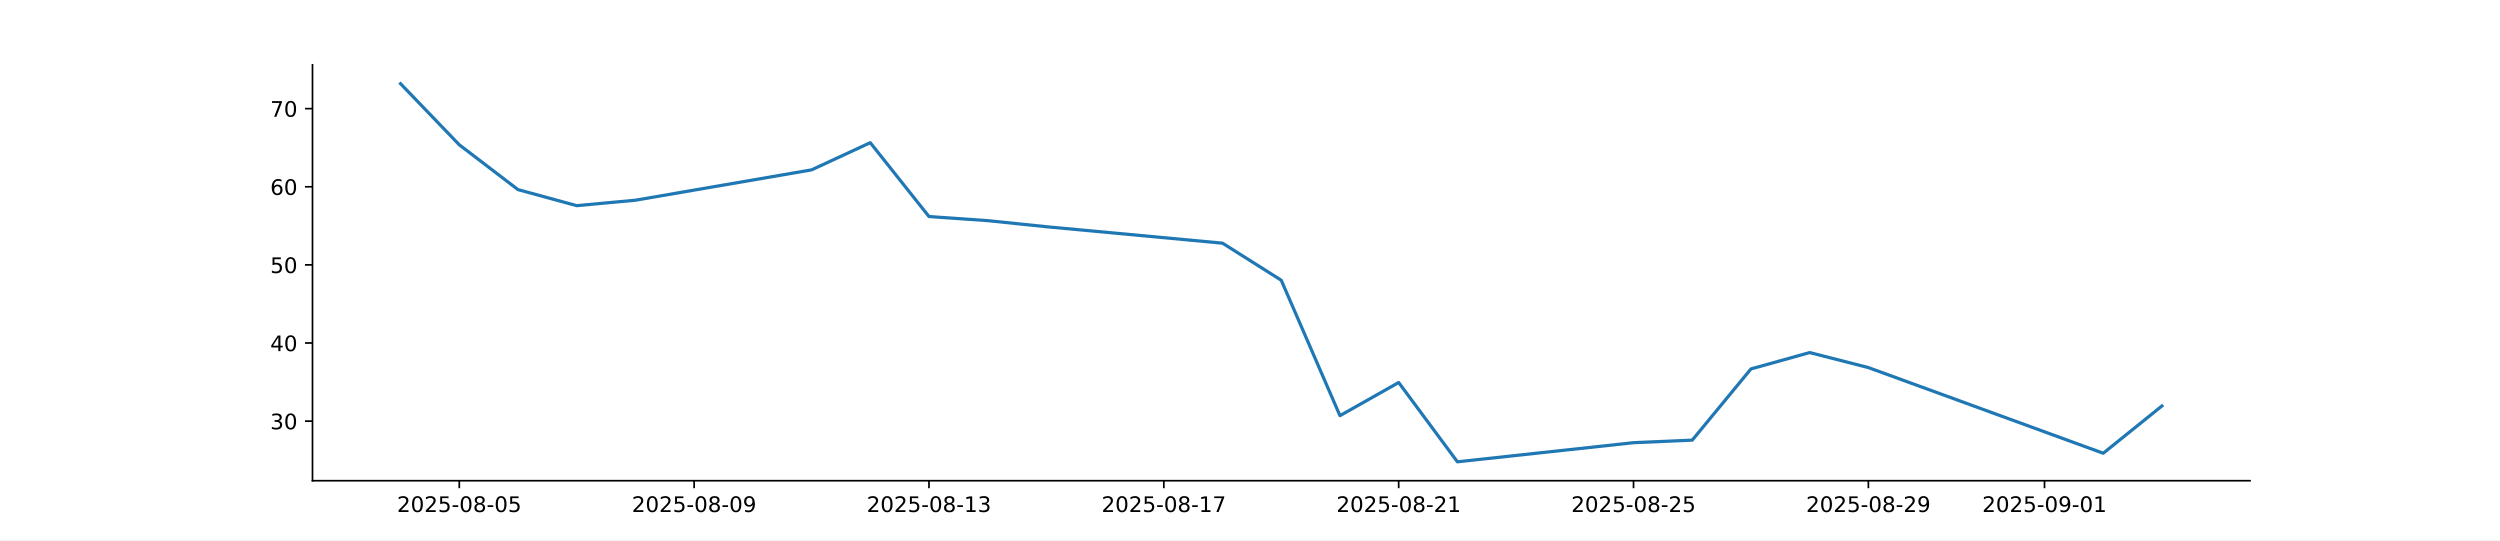
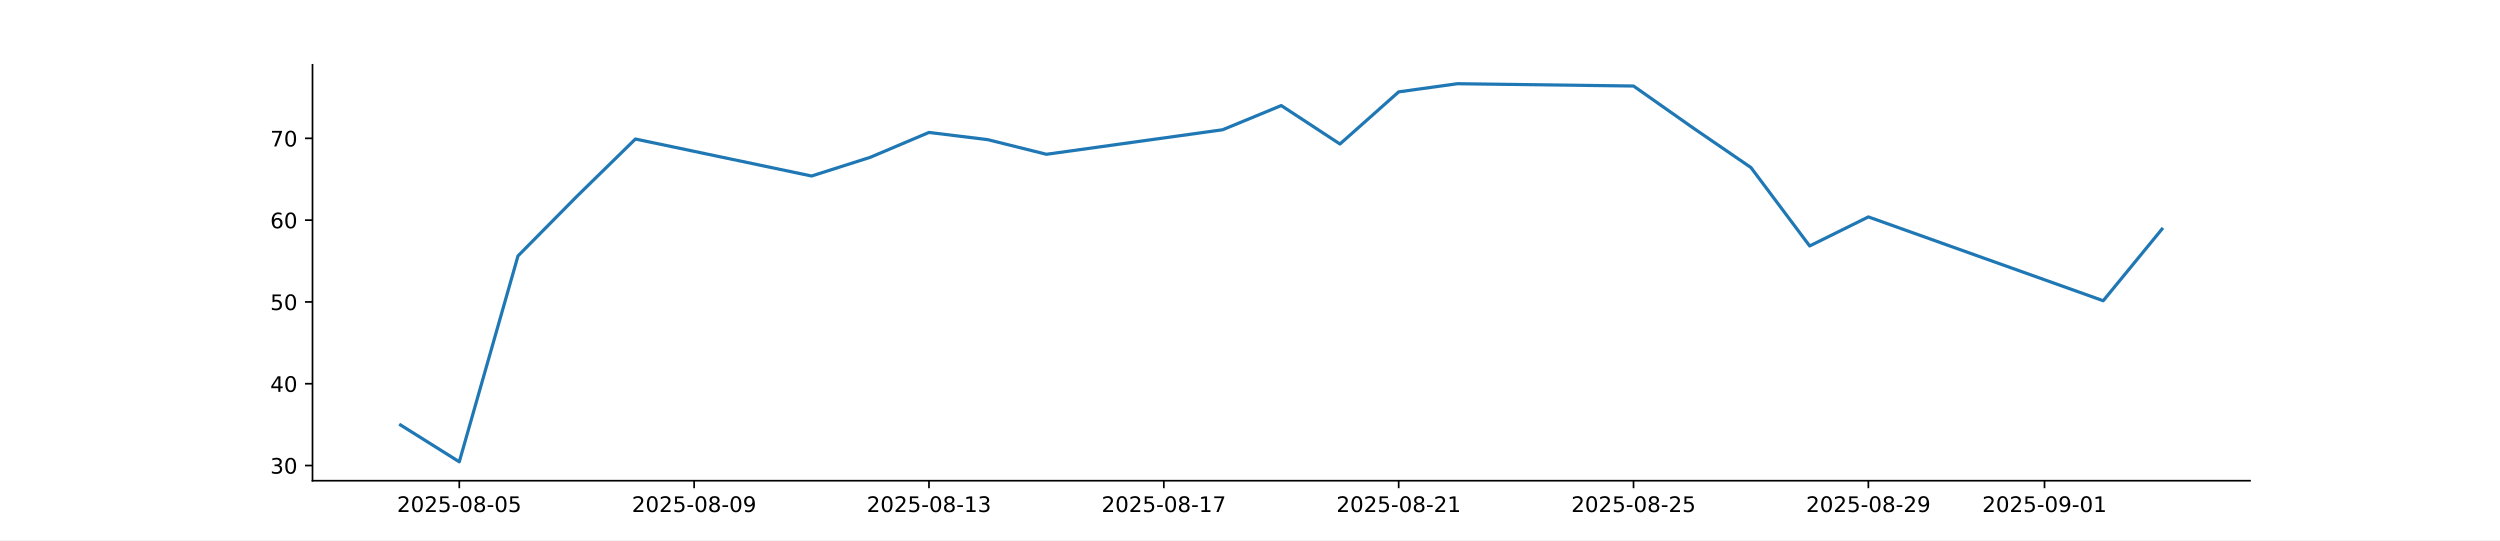
<svg xmlns="http://www.w3.org/2000/svg" xmlns:xlink="http://www.w3.org/1999/xlink" width="1166.4pt" height="252pt" viewBox="0 0 1166.4 252" version="1.1">
  <defs>
    <style type="text/css">*{stroke-linejoin: round; stroke-linecap: butt}</style>
  </defs>
  <g id="figure_1">
    <g id="patch_1">
      <path d="M 0 252  L 1166.4 252  L 1166.4 0  L 0 0  z " style="fill: #ffffff" />
    </g>
    <g id="axes_1">
      <g id="patch_2">
        <path d="M 145.8 224.28  L 1049.76 224.28  L 1049.76 30.24  L 145.8 30.24  z " style="fill: #ffffff" />
      </g>
      <g id="matplotlib.axis_1">
        <g id="xtick_1">
          <g id="line2d_1">
            <defs>
-               <path id="m5e32d5c329" d="M 0 0  L 0 3.5  " style="stroke: #000000; stroke-width: 0.8" />
+               <path id="mcce5ae4da9" d="M 0 0  L 0 3.5  " style="stroke: #000000; stroke-width: 0.8" />
            </defs>
            <g>
-               <use xlink:href="#m5e32d5c329" x="214.282" y="224.28" style="stroke: #000000; stroke-width: 0.8" />
+               <use xlink:href="#mcce5ae4da9" x="214.282" y="224.28" style="stroke: #000000; stroke-width: 0.8" />
            </g>
          </g>
          <g id="text_1">
            <g transform="translate(185.224 238.8784) scale(0.1 -0.1)">
              <defs>
                <path id="DejaVuSans-32" d="M 1228 531  L 3431 531  L 3431 0  L 469 0  L 469 531  Q 828 903 1448 1529  Q 2069 2156 2228 2338  Q 2531 2678 2651 2914  Q 2772 3150 2772 3378  Q 2772 3750 2511 3984  Q 2250 4219 1831 4219  Q 1534 4219 1204 4116  Q 875 4013 500 3803  L 500 4441  Q 881 4594 1212 4672  Q 1544 4750 1819 4750  Q 2544 4750 2975 4387  Q 3406 4025 3406 3419  Q 3406 3131 3298 2873  Q 3191 2616 2906 2266  Q 2828 2175 2409 1742  Q 1991 1309 1228 531  z " transform="scale(0.015625)" />
                <path id="DejaVuSans-30" d="M 2034 4250  Q 1547 4250 1301 3770  Q 1056 3291 1056 2328  Q 1056 1369 1301 889  Q 1547 409 2034 409  Q 2525 409 2770 889  Q 3016 1369 3016 2328  Q 3016 3291 2770 3770  Q 2525 4250 2034 4250  z M 2034 4750  Q 2819 4750 3233 4129  Q 3647 3509 3647 2328  Q 3647 1150 3233 529  Q 2819 -91 2034 -91  Q 1250 -91 836 529  Q 422 1150 422 2328  Q 422 3509 836 4129  Q 1250 4750 2034 4750  z " transform="scale(0.015625)" />
                <path id="DejaVuSans-35" d="M 691 4666  L 3169 4666  L 3169 4134  L 1269 4134  L 1269 2991  Q 1406 3038 1543 3061  Q 1681 3084 1819 3084  Q 2600 3084 3056 2656  Q 3513 2228 3513 1497  Q 3513 744 3044 326  Q 2575 -91 1722 -91  Q 1428 -91 1123 -41  Q 819 9 494 109  L 494 744  Q 775 591 1075 516  Q 1375 441 1709 441  Q 2250 441 2565 725  Q 2881 1009 2881 1497  Q 2881 1984 2565 2268  Q 2250 2553 1709 2553  Q 1456 2553 1204 2497  Q 953 2441 691 2322  L 691 4666  z " transform="scale(0.015625)" />
                <path id="DejaVuSans-2d" d="M 313 2009  L 1997 2009  L 1997 1497  L 313 1497  L 313 2009  z " transform="scale(0.015625)" />
                <path id="DejaVuSans-38" d="M 2034 2216  Q 1584 2216 1326 1975  Q 1069 1734 1069 1313  Q 1069 891 1326 650  Q 1584 409 2034 409  Q 2484 409 2743 651  Q 3003 894 3003 1313  Q 3003 1734 2745 1975  Q 2488 2216 2034 2216  z M 1403 2484  Q 997 2584 770 2862  Q 544 3141 544 3541  Q 544 4100 942 4425  Q 1341 4750 2034 4750  Q 2731 4750 3128 4425  Q 3525 4100 3525 3541  Q 3525 3141 3298 2862  Q 3072 2584 2669 2484  Q 3125 2378 3379 2068  Q 3634 1759 3634 1313  Q 3634 634 3220 271  Q 2806 -91 2034 -91  Q 1263 -91 848 271  Q 434 634 434 1313  Q 434 1759 690 2068  Q 947 2378 1403 2484  z M 1172 3481  Q 1172 3119 1398 2916  Q 1625 2713 2034 2713  Q 2441 2713 2670 2916  Q 2900 3119 2900 3481  Q 2900 3844 2670 4047  Q 2441 4250 2034 4250  Q 1625 4250 1398 4047  Q 1172 3844 1172 3481  z " transform="scale(0.015625)" />
              </defs>
              <use xlink:href="#DejaVuSans-32" />
              <use xlink:href="#DejaVuSans-30" transform="translate(63.62305 0)" />
              <use xlink:href="#DejaVuSans-32" transform="translate(127.2461 0)" />
              <use xlink:href="#DejaVuSans-35" transform="translate(190.8691 0)" />
              <use xlink:href="#DejaVuSans-2d" transform="translate(254.4922 0)" />
              <use xlink:href="#DejaVuSans-30" transform="translate(290.5762 0)" />
              <use xlink:href="#DejaVuSans-38" transform="translate(354.1992 0)" />
              <use xlink:href="#DejaVuSans-2d" transform="translate(417.8223 0)" />
              <use xlink:href="#DejaVuSans-30" transform="translate(453.9062 0)" />
              <use xlink:href="#DejaVuSans-35" transform="translate(517.5293 0)" />
            </g>
          </g>
        </g>
        <g id="xtick_2">
          <g id="line2d_2">
            <g>
-               <use xlink:href="#m5e32d5c329" x="323.853" y="224.28" style="stroke: #000000; stroke-width: 0.8" />
+               <use xlink:href="#mcce5ae4da9" x="323.853" y="224.28" style="stroke: #000000; stroke-width: 0.8" />
            </g>
          </g>
          <g id="text_2">
            <g transform="translate(294.7949 238.8784) scale(0.1 -0.1)">
              <defs>
                <path id="DejaVuSans-39" d="M 703 97  L 703 672  Q 941 559 1184 500  Q 1428 441 1663 441  Q 2288 441 2617 861  Q 2947 1281 2994 2138  Q 2813 1869 2534 1725  Q 2256 1581 1919 1581  Q 1219 1581 811 2004  Q 403 2428 403 3163  Q 403 3881 828 4315  Q 1253 4750 1959 4750  Q 2769 4750 3195 4129  Q 3622 3509 3622 2328  Q 3622 1225 3098 567  Q 2575 -91 1691 -91  Q 1453 -91 1209 -44  Q 966 3 703 97  z M 1959 2075  Q 2384 2075 2632 2365  Q 2881 2656 2881 3163  Q 2881 3666 2632 3958  Q 2384 4250 1959 4250  Q 1534 4250 1286 3958  Q 1038 3666 1038 3163  Q 1038 2656 1286 2365  Q 1534 2075 1959 2075  z " transform="scale(0.015625)" />
              </defs>
              <use xlink:href="#DejaVuSans-32" />
              <use xlink:href="#DejaVuSans-30" transform="translate(63.62305 0)" />
              <use xlink:href="#DejaVuSans-32" transform="translate(127.2461 0)" />
              <use xlink:href="#DejaVuSans-35" transform="translate(190.8691 0)" />
              <use xlink:href="#DejaVuSans-2d" transform="translate(254.4922 0)" />
              <use xlink:href="#DejaVuSans-30" transform="translate(290.5762 0)" />
              <use xlink:href="#DejaVuSans-38" transform="translate(354.1992 0)" />
              <use xlink:href="#DejaVuSans-2d" transform="translate(417.8223 0)" />
              <use xlink:href="#DejaVuSans-30" transform="translate(453.9062 0)" />
              <use xlink:href="#DejaVuSans-39" transform="translate(517.5293 0)" />
            </g>
          </g>
        </g>
        <g id="xtick_3">
          <g id="line2d_3">
            <g>
-               <use xlink:href="#m5e32d5c329" x="433.424" y="224.28" style="stroke: #000000; stroke-width: 0.8" />
+               <use xlink:href="#mcce5ae4da9" x="433.424" y="224.28" style="stroke: #000000; stroke-width: 0.8" />
            </g>
          </g>
          <g id="text_3">
            <g transform="translate(404.3658 238.8784) scale(0.1 -0.1)">
              <defs>
                <path id="DejaVuSans-31" d="M 794 531  L 1825 531  L 1825 4091  L 703 3866  L 703 4441  L 1819 4666  L 2450 4666  L 2450 531  L 3481 531  L 3481 0  L 794 0  L 794 531  z " transform="scale(0.015625)" />
                <path id="DejaVuSans-33" d="M 2597 2516  Q 3050 2419 3304 2112  Q 3559 1806 3559 1356  Q 3559 666 3084 287  Q 2609 -91 1734 -91  Q 1441 -91 1130 -33  Q 819 25 488 141  L 488 750  Q 750 597 1062 519  Q 1375 441 1716 441  Q 2309 441 2620 675  Q 2931 909 2931 1356  Q 2931 1769 2642 2001  Q 2353 2234 1838 2234  L 1294 2234  L 1294 2753  L 1863 2753  Q 2328 2753 2575 2939  Q 2822 3125 2822 3475  Q 2822 3834 2567 4026  Q 2313 4219 1838 4219  Q 1578 4219 1281 4162  Q 984 4106 628 3988  L 628 4550  Q 988 4650 1302 4700  Q 1616 4750 1894 4750  Q 2613 4750 3031 4423  Q 3450 4097 3450 3541  Q 3450 3153 3228 2886  Q 3006 2619 2597 2516  z " transform="scale(0.015625)" />
              </defs>
              <use xlink:href="#DejaVuSans-32" />
              <use xlink:href="#DejaVuSans-30" transform="translate(63.62305 0)" />
              <use xlink:href="#DejaVuSans-32" transform="translate(127.2461 0)" />
              <use xlink:href="#DejaVuSans-35" transform="translate(190.8691 0)" />
              <use xlink:href="#DejaVuSans-2d" transform="translate(254.4922 0)" />
              <use xlink:href="#DejaVuSans-30" transform="translate(290.5762 0)" />
              <use xlink:href="#DejaVuSans-38" transform="translate(354.1992 0)" />
              <use xlink:href="#DejaVuSans-2d" transform="translate(417.8223 0)" />
              <use xlink:href="#DejaVuSans-31" transform="translate(453.9062 0)" />
              <use xlink:href="#DejaVuSans-33" transform="translate(517.5293 0)" />
            </g>
          </g>
        </g>
        <g id="xtick_4">
          <g id="line2d_4">
            <g>
-               <use xlink:href="#m5e32d5c329" x="542.995" y="224.28" style="stroke: #000000; stroke-width: 0.8" />
+               <use xlink:href="#mcce5ae4da9" x="542.995" y="224.28" style="stroke: #000000; stroke-width: 0.8" />
            </g>
          </g>
          <g id="text_4">
            <g transform="translate(513.9367 238.8784) scale(0.1 -0.1)">
              <defs>
                <path id="DejaVuSans-37" d="M 525 4666  L 3525 4666  L 3525 4397  L 1831 0  L 1172 0  L 2766 4134  L 525 4134  L 525 4666  z " transform="scale(0.015625)" />
              </defs>
              <use xlink:href="#DejaVuSans-32" />
              <use xlink:href="#DejaVuSans-30" transform="translate(63.62305 0)" />
              <use xlink:href="#DejaVuSans-32" transform="translate(127.2461 0)" />
              <use xlink:href="#DejaVuSans-35" transform="translate(190.8691 0)" />
              <use xlink:href="#DejaVuSans-2d" transform="translate(254.4922 0)" />
              <use xlink:href="#DejaVuSans-30" transform="translate(290.5762 0)" />
              <use xlink:href="#DejaVuSans-38" transform="translate(354.1992 0)" />
              <use xlink:href="#DejaVuSans-2d" transform="translate(417.8223 0)" />
              <use xlink:href="#DejaVuSans-31" transform="translate(453.9062 0)" />
              <use xlink:href="#DejaVuSans-37" transform="translate(517.5293 0)" />
            </g>
          </g>
        </g>
        <g id="xtick_5">
          <g id="line2d_5">
            <g>
-               <use xlink:href="#m5e32d5c329" x="652.565" y="224.28" style="stroke: #000000; stroke-width: 0.8" />
+               <use xlink:href="#mcce5ae4da9" x="652.565" y="224.28" style="stroke: #000000; stroke-width: 0.8" />
            </g>
          </g>
          <g id="text_5">
            <g transform="translate(623.5076 238.8784) scale(0.1 -0.1)">
              <use xlink:href="#DejaVuSans-32" />
              <use xlink:href="#DejaVuSans-30" transform="translate(63.62305 0)" />
              <use xlink:href="#DejaVuSans-32" transform="translate(127.2461 0)" />
              <use xlink:href="#DejaVuSans-35" transform="translate(190.8691 0)" />
              <use xlink:href="#DejaVuSans-2d" transform="translate(254.4922 0)" />
              <use xlink:href="#DejaVuSans-30" transform="translate(290.5762 0)" />
              <use xlink:href="#DejaVuSans-38" transform="translate(354.1992 0)" />
              <use xlink:href="#DejaVuSans-2d" transform="translate(417.8223 0)" />
              <use xlink:href="#DejaVuSans-32" transform="translate(453.9062 0)" />
              <use xlink:href="#DejaVuSans-31" transform="translate(517.5293 0)" />
            </g>
          </g>
        </g>
        <g id="xtick_6">
          <g id="line2d_6">
            <g>
-               <use xlink:href="#m5e32d5c329" x="762.136" y="224.28" style="stroke: #000000; stroke-width: 0.8" />
+               <use xlink:href="#mcce5ae4da9" x="762.136" y="224.28" style="stroke: #000000; stroke-width: 0.8" />
            </g>
          </g>
          <g id="text_6">
            <g transform="translate(733.0786 238.8784) scale(0.1 -0.1)">
              <use xlink:href="#DejaVuSans-32" />
              <use xlink:href="#DejaVuSans-30" transform="translate(63.62305 0)" />
              <use xlink:href="#DejaVuSans-32" transform="translate(127.2461 0)" />
              <use xlink:href="#DejaVuSans-35" transform="translate(190.8691 0)" />
              <use xlink:href="#DejaVuSans-2d" transform="translate(254.4922 0)" />
              <use xlink:href="#DejaVuSans-30" transform="translate(290.5762 0)" />
              <use xlink:href="#DejaVuSans-38" transform="translate(354.1992 0)" />
              <use xlink:href="#DejaVuSans-2d" transform="translate(417.8223 0)" />
              <use xlink:href="#DejaVuSans-32" transform="translate(453.9062 0)" />
              <use xlink:href="#DejaVuSans-35" transform="translate(517.5293 0)" />
            </g>
          </g>
        </g>
        <g id="xtick_7">
          <g id="line2d_7">
            <g>
-               <use xlink:href="#m5e32d5c329" x="871.707" y="224.28" style="stroke: #000000; stroke-width: 0.8" />
+               <use xlink:href="#mcce5ae4da9" x="871.707" y="224.28" style="stroke: #000000; stroke-width: 0.8" />
            </g>
          </g>
          <g id="text_7">
            <g transform="translate(842.6495 238.8784) scale(0.1 -0.1)">
              <use xlink:href="#DejaVuSans-32" />
              <use xlink:href="#DejaVuSans-30" transform="translate(63.62305 0)" />
              <use xlink:href="#DejaVuSans-32" transform="translate(127.2461 0)" />
              <use xlink:href="#DejaVuSans-35" transform="translate(190.8691 0)" />
              <use xlink:href="#DejaVuSans-2d" transform="translate(254.4922 0)" />
              <use xlink:href="#DejaVuSans-30" transform="translate(290.5762 0)" />
              <use xlink:href="#DejaVuSans-38" transform="translate(354.1992 0)" />
              <use xlink:href="#DejaVuSans-2d" transform="translate(417.8223 0)" />
              <use xlink:href="#DejaVuSans-32" transform="translate(453.9062 0)" />
              <use xlink:href="#DejaVuSans-39" transform="translate(517.5293 0)" />
            </g>
          </g>
        </g>
        <g id="xtick_8">
          <g id="line2d_8">
            <g>
-               <use xlink:href="#m5e32d5c329" x="953.885" y="224.28" style="stroke: #000000; stroke-width: 0.8" />
+               <use xlink:href="#mcce5ae4da9" x="953.885" y="224.28" style="stroke: #000000; stroke-width: 0.8" />
            </g>
          </g>
          <g id="text_8">
            <g transform="translate(924.8276 238.8784) scale(0.1 -0.1)">
              <use xlink:href="#DejaVuSans-32" />
              <use xlink:href="#DejaVuSans-30" transform="translate(63.62305 0)" />
              <use xlink:href="#DejaVuSans-32" transform="translate(127.2461 0)" />
              <use xlink:href="#DejaVuSans-35" transform="translate(190.8691 0)" />
              <use xlink:href="#DejaVuSans-2d" transform="translate(254.4922 0)" />
              <use xlink:href="#DejaVuSans-30" transform="translate(290.5762 0)" />
              <use xlink:href="#DejaVuSans-39" transform="translate(354.1992 0)" />
              <use xlink:href="#DejaVuSans-2d" transform="translate(417.8223 0)" />
              <use xlink:href="#DejaVuSans-30" transform="translate(453.9062 0)" />
              <use xlink:href="#DejaVuSans-31" transform="translate(517.5293 0)" />
            </g>
          </g>
        </g>
      </g>
      <g id="matplotlib.axis_2">
        <g id="ytick_1">
          <g id="line2d_9">
            <defs>
-               <path id="ma267d6e3a7" d="M 0 0  L -3.5 0  " style="stroke: #000000; stroke-width: 0.8" />
+               <path id="m25402fcde8" d="M 0 0  L -3.5 0  " style="stroke: #000000; stroke-width: 0.8" />
            </defs>
            <g>
-               <use xlink:href="#ma267d6e3a7" x="145.8" y="196.49" style="stroke: #000000; stroke-width: 0.8" />
+               <use xlink:href="#m25402fcde8" x="145.8" y="217.191" style="stroke: #000000; stroke-width: 0.8" />
            </g>
          </g>
          <g id="text_9">
-             <g transform="translate(126.075 200.2893) scale(0.1 -0.1)">
+             <g transform="translate(126.075 220.9901) scale(0.1 -0.1)">
              <use xlink:href="#DejaVuSans-33" />
              <use xlink:href="#DejaVuSans-30" transform="translate(63.62305 0)" />
            </g>
          </g>
        </g>
        <g id="ytick_2">
          <g id="line2d_10">
            <g>
-               <use xlink:href="#ma267d6e3a7" x="145.8" y="160.038" style="stroke: #000000; stroke-width: 0.8" />
+               <use xlink:href="#m25402fcde8" x="145.8" y="179.03" style="stroke: #000000; stroke-width: 0.8" />
            </g>
          </g>
          <g id="text_10">
-             <g transform="translate(126.075 163.8372) scale(0.1 -0.1)">
+             <g transform="translate(126.075 182.8292) scale(0.1 -0.1)">
              <defs>
                <path id="DejaVuSans-34" d="M 2419 4116  L 825 1625  L 2419 1625  L 2419 4116  z M 2253 4666  L 3047 4666  L 3047 1625  L 3713 1625  L 3713 1100  L 3047 1100  L 3047 0  L 2419 0  L 2419 1100  L 313 1100  L 313 1709  L 2253 4666  z " transform="scale(0.015625)" />
              </defs>
              <use xlink:href="#DejaVuSans-34" />
              <use xlink:href="#DejaVuSans-30" transform="translate(63.62305 0)" />
            </g>
          </g>
        </g>
        <g id="ytick_3">
          <g id="line2d_11">
            <g>
-               <use xlink:href="#ma267d6e3a7" x="145.8" y="123.586" style="stroke: #000000; stroke-width: 0.8" />
+               <use xlink:href="#m25402fcde8" x="145.8" y="140.869" style="stroke: #000000; stroke-width: 0.8" />
            </g>
          </g>
          <g id="text_11">
-             <g transform="translate(126.075 127.385) scale(0.1 -0.1)">
+             <g transform="translate(126.075 144.6684) scale(0.1 -0.1)">
              <use xlink:href="#DejaVuSans-35" />
              <use xlink:href="#DejaVuSans-30" transform="translate(63.62305 0)" />
            </g>
          </g>
        </g>
        <g id="ytick_4">
          <g id="line2d_12">
            <g>
-               <use xlink:href="#ma267d6e3a7" x="145.8" y="87.134" style="stroke: #000000; stroke-width: 0.8" />
+               <use xlink:href="#m25402fcde8" x="145.8" y="102.708" style="stroke: #000000; stroke-width: 0.8" />
            </g>
          </g>
          <g id="text_12">
-             <g transform="translate(126.075 90.93288) scale(0.1 -0.1)">
+             <g transform="translate(126.075 106.5076) scale(0.1 -0.1)">
              <defs>
                <path id="DejaVuSans-36" d="M 2113 2584  Q 1688 2584 1439 2293  Q 1191 2003 1191 1497  Q 1191 994 1439 701  Q 1688 409 2113 409  Q 2538 409 2786 701  Q 3034 994 3034 1497  Q 3034 2003 2786 2293  Q 2538 2584 2113 2584  z M 3366 4563  L 3366 3988  Q 3128 4100 2886 4159  Q 2644 4219 2406 4219  Q 1781 4219 1451 3797  Q 1122 3375 1075 2522  Q 1259 2794 1537 2939  Q 1816 3084 2150 3084  Q 2853 3084 3261 2657  Q 3669 2231 3669 1497  Q 3669 778 3244 343  Q 2819 -91 2113 -91  Q 1303 -91 875 529  Q 447 1150 447 2328  Q 447 3434 972 4092  Q 1497 4750 2381 4750  Q 2619 4750 2861 4703  Q 3103 4656 3366 4563  z " transform="scale(0.015625)" />
              </defs>
              <use xlink:href="#DejaVuSans-36" />
              <use xlink:href="#DejaVuSans-30" transform="translate(63.62305 0)" />
            </g>
          </g>
        </g>
        <g id="ytick_5">
          <g id="line2d_13">
            <g>
-               <use xlink:href="#ma267d6e3a7" x="145.8" y="50.682" style="stroke: #000000; stroke-width: 0.8" />
+               <use xlink:href="#m25402fcde8" x="145.8" y="64.548" style="stroke: #000000; stroke-width: 0.8" />
            </g>
          </g>
          <g id="text_13">
-             <g transform="translate(126.075 54.48072) scale(0.1 -0.1)">
+             <g transform="translate(126.075 68.34674) scale(0.1 -0.1)">
              <use xlink:href="#DejaVuSans-37" />
              <use xlink:href="#DejaVuSans-30" transform="translate(63.62305 0)" />
            </g>
          </g>
        </g>
      </g>
      <g id="line2d_14">
-         <path d="M 186.889 39.06  L 214.282 67.558  L 241.675 88.47  L 269.067 95.953  L 296.46 93.41  L 378.638 79.256  L 406.031 66.573  L 433.424 101.024  L 460.816 102.942  L 488.209 105.784  L 570.387 113.459  L 597.78 130.757  L 625.173 193.928  L 652.565 178.462  L 679.958 215.46  L 762.136 206.537  L 789.529 205.354  L 816.922 172.129  L 844.315 164.491  L 871.707 171.493  L 981.278 211.462  L 1008.671 189.402  " clip-path="url(#pd24c66ded8)" style="fill: none; stroke: #1f77b4; stroke-width: 1.5; stroke-linecap: square" />
+         <path d="M 186.889 198.29  L 214.282 215.46  L 241.675 119.403  L 269.067 91.681  L 296.46 64.863  L 378.638 82.118  L 406.031 73.39  L 433.424 61.792  L 460.816 65.147  L 488.209 71.983  L 570.387 60.551  L 597.78 49.252  L 625.173 67.19  L 652.565 42.86  L 679.958 39.06  L 762.136 40.136  L 789.529 59.405  L 816.922 78.168  L 844.315 114.751  L 871.707 101.205  L 981.278 140.308  L 1008.671 106.91  " clip-path="url(#p189458ca11)" style="fill: none; stroke: #1f77b4; stroke-width: 1.5; stroke-linecap: square" />
      </g>
      <g id="patch_3">
        <path d="M 145.8 224.28  L 145.8 30.24  " style="fill: none; stroke: #000000; stroke-width: 0.8; stroke-linejoin: miter; stroke-linecap: square" />
      </g>
      <g id="patch_4">
        <path d="M 145.8 224.28  L 1049.76 224.28  " style="fill: none; stroke: #000000; stroke-width: 0.8; stroke-linejoin: miter; stroke-linecap: square" />
      </g>
    </g>
  </g>
  <defs>
-     <clipPath id="pd24c66ded8">
+     <clipPath id="p189458ca11">
      <rect x="145.8" y="30.24" width="903.96" height="194.04" />
    </clipPath>
  </defs>
</svg>
